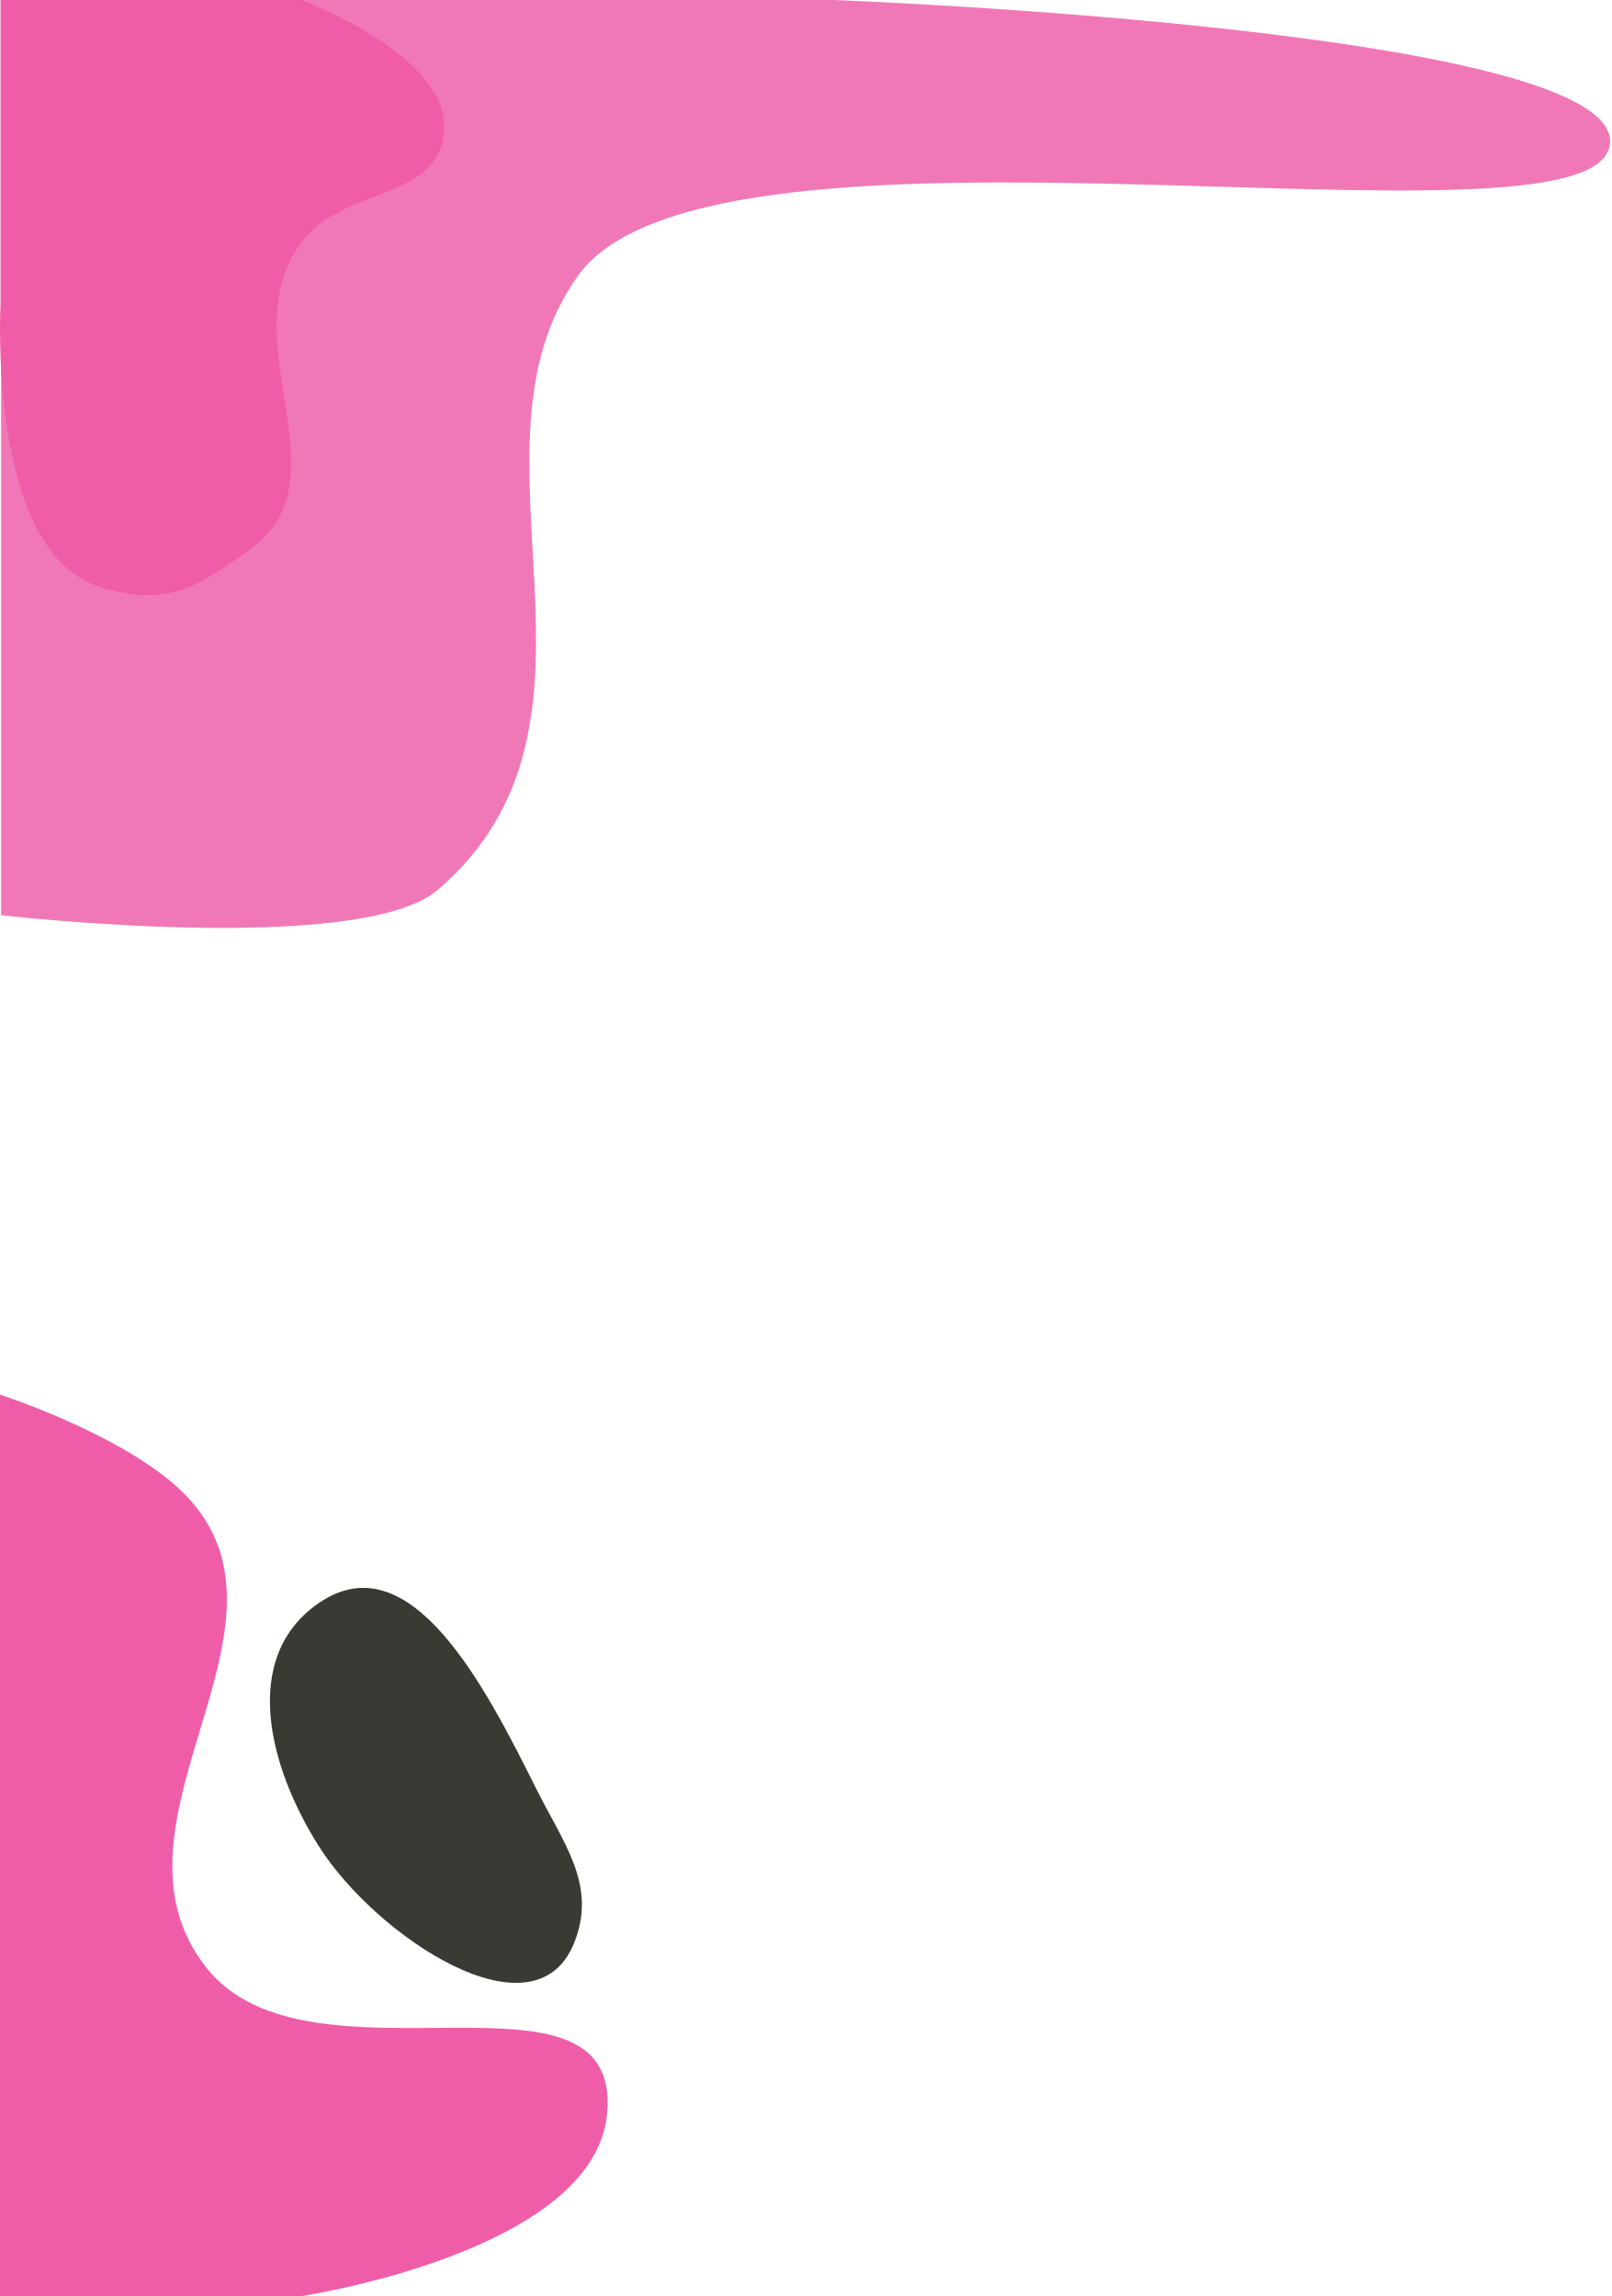
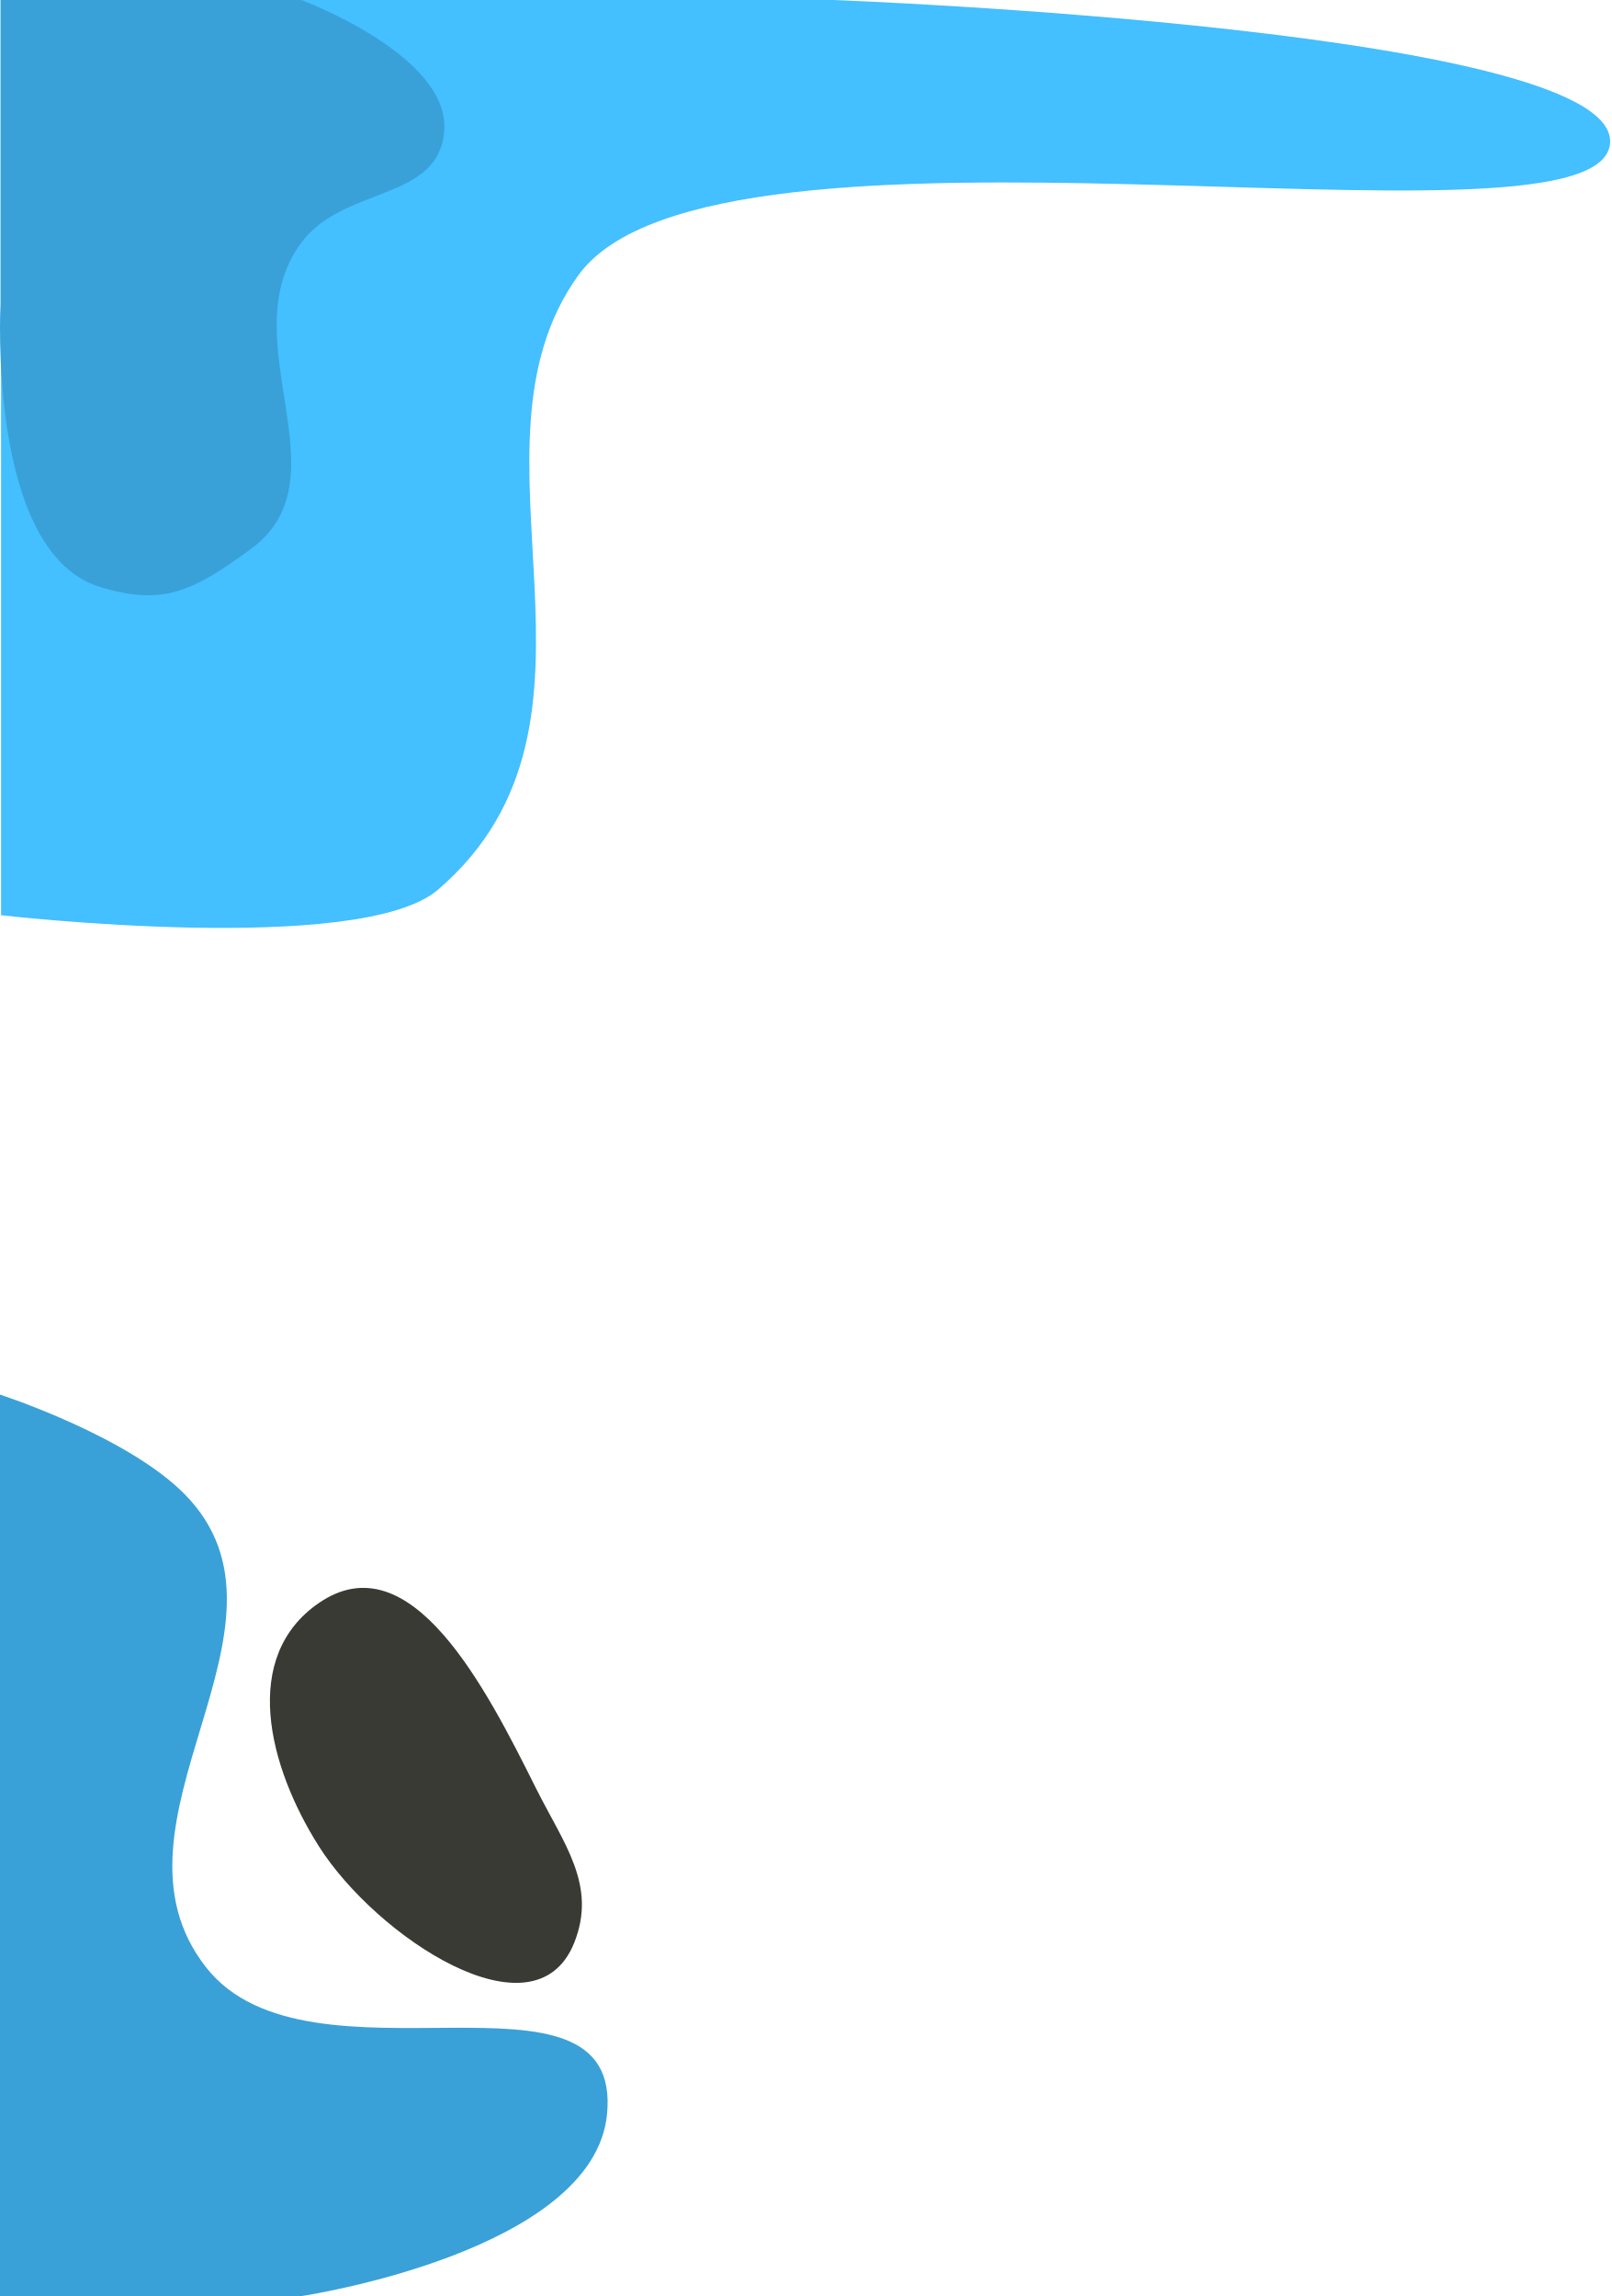
<svg xmlns="http://www.w3.org/2000/svg" width="758" height="1080" viewBox="0 0 758 1080" fill="none">
-   <path d="M392 0H0.5V430.5C0.5 430.5 169.314 450.03 206 418.5C298.5 339 212.5 212 272 129.5C335.783 41.062 745 124 757 69C769 14 392 0 392 0Z" fill="#F178B6" />
-   <path d="M0 656C0 656 59.982 675.409 87 703C147.855 765.146 43.193 857.161 97 925.5C145.494 987.091 293.09 916.478 285.5 994.5C279.184 1059.43 142 1080 142 1080H0V656Z" fill="#EF5DA8" />
+   <path d="M392 0H0.5V430.5C0.5 430.5 169.314 450.03 206 418.5C298.5 339 212.5 212 272 129.5C335.783 41.062 745 124 757 69C769 14 392 0 392 0Z" fill="#44bfff" />
+   <path d="M0 656C0 656 59.982 675.409 87 703C147.855 765.146 43.193 857.161 97 925.5C145.494 987.091 293.09 916.478 285.5 994.5C279.184 1059.43 142 1080 142 1080H0V656Z" fill="#39a1d7" />
  <path d="M150 754C193.173 724.384 228.623 794.154 252 841C265.11 867.273 281 886.776 270 914C251.223 960.468 176.829 910.833 150 868.5C126.063 830.731 113.127 779.294 150 754Z" fill="#393A34" />
-   <path d="M141.687 0H0.247V142.981C0.247 142.981 -6.191 259.434 46.701 275.964C77.483 285.584 91.623 277.331 117.781 258.391C163.862 225.024 107.815 160.001 141.687 114.173C161.527 87.328 206.332 94.937 208.92 61.593C211.684 25.986 141.687 0 141.687 0Z" fill="#EF5DA8" />
+   <path d="M141.687 0H0.247V142.981C0.247 142.981 -6.191 259.434 46.701 275.964C77.483 285.584 91.623 277.331 117.781 258.391C163.862 225.024 107.815 160.001 141.687 114.173C161.527 87.328 206.332 94.937 208.92 61.593C211.684 25.986 141.687 0 141.687 0Z" fill="#39a1d7" />
</svg>
